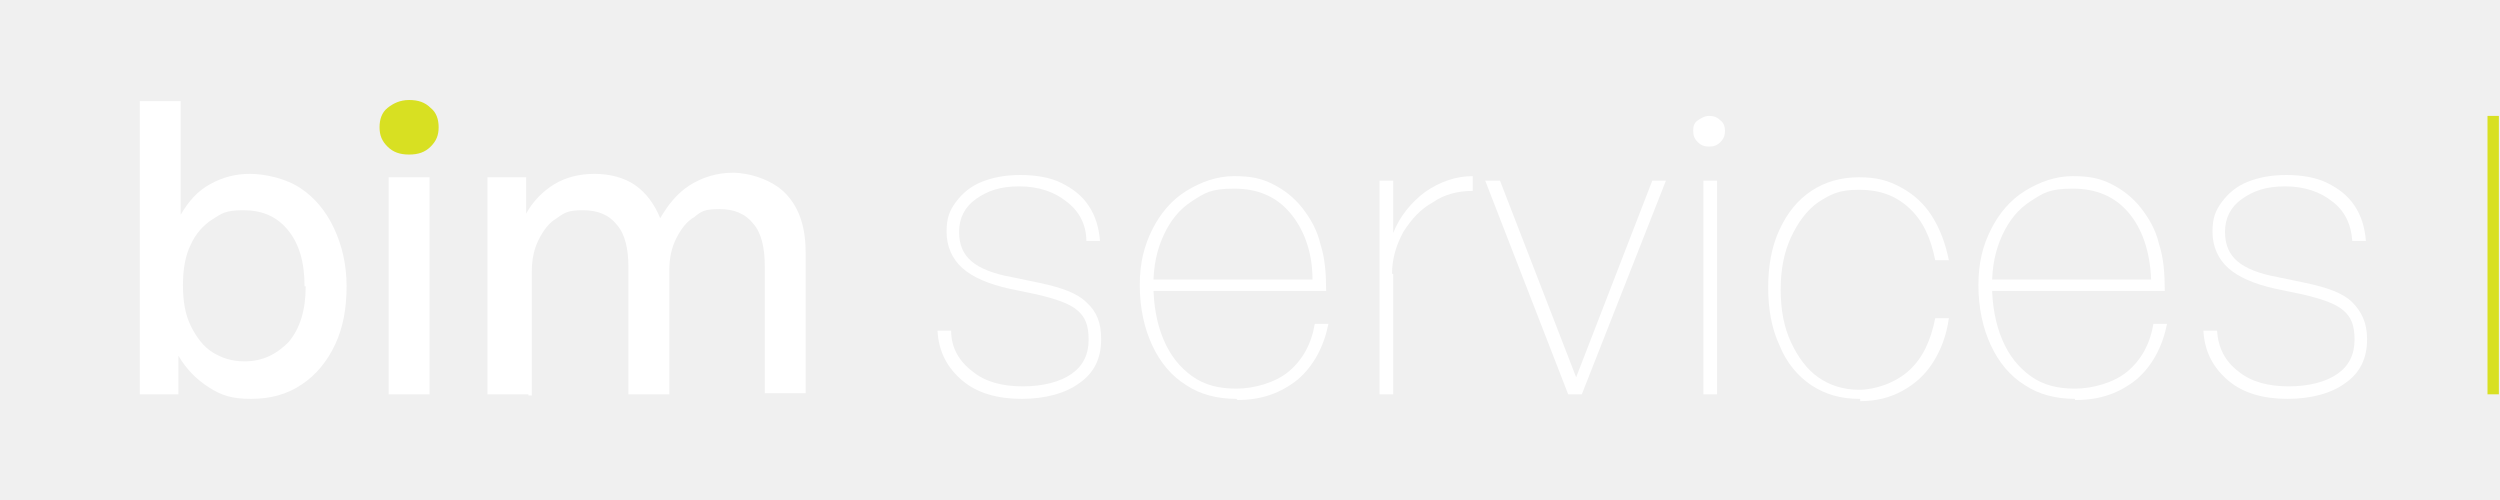
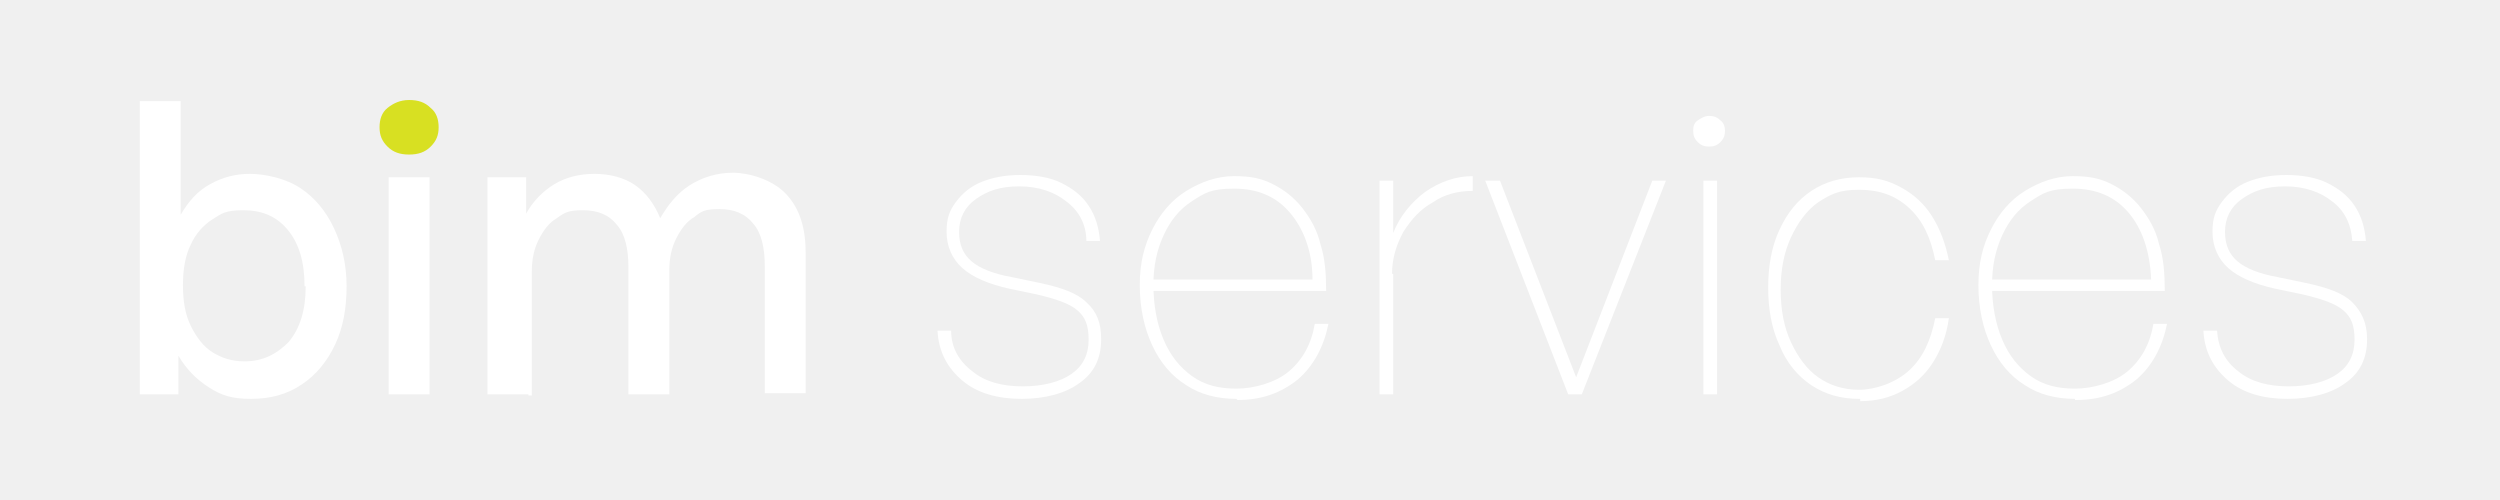
<svg xmlns="http://www.w3.org/2000/svg" id="Capa_1" version="1.1" viewBox="0 0 220 44">
  <defs>
    <style>
      .st0 {
        fill: #fff;
      }

      .st1 {
        fill: #d8e022;
      }
    </style>
  </defs>
  <path class="st0" d="M30.5,25.2c0,1.9-.3,3.6-1,5.1s-1.7,2.7-2.9,3.5c-1.3.9-2.8,1.3-4.5,1.3s-2.6-.3-3.7-1-2-1.6-2.7-2.8v3.4h-3.4V8.9h3.6v10c.7-1.2,1.5-2.1,2.6-2.7s2.2-.9,3.5-.9,3.2.4,4.5,1.3c1.2.8,2.2,2,2.9,3.5s1.1,3.2,1.1,5.1ZM26.8,25.2c0-2.2-.5-3.8-1.5-5s-2.3-1.7-3.9-1.7-1.9.3-2.7.8c-.8.5-1.5,1.3-1.9,2.2-.5,1-.7,2.2-.7,3.6s.2,2.6.7,3.6,1.1,1.8,1.9,2.3,1.7.8,2.8.8c1.6,0,2.8-.6,3.9-1.7,1-1.2,1.5-2.8,1.5-4.9h0Z" />
  <path class="st1" d="M38.6,11.2c0,.7-.2,1.2-.7,1.7s-1.1.7-1.9.7-1.4-.2-1.9-.7-.7-1-.7-1.7.2-1.3.7-1.7,1.1-.7,1.9-.7,1.4.2,1.9.7c.5.4.7,1,.7,1.7Z" />
  <rect class="st0" x="34.2" y="15.6" width="3.6" height="19.1" />
  <path class="st0" d="M46.5,34.7h-3.6V15.6h3.4v3.2c.6-1.1,1.5-2,2.5-2.6s2.2-.9,3.5-.9,2.6.3,3.6,1c1,.7,1.7,1.7,2.2,2.9.7-1.2,1.5-2.2,2.6-2.9,1.1-.7,2.4-1.1,3.8-1.1s3.5.6,4.7,1.9,1.7,3,1.7,5.2v12.3h-3.6v-11.2c0-1.6-.3-2.9-1-3.7-.7-.9-1.7-1.3-3-1.3s-1.6.2-2.2.7c-.7.4-1.2,1.1-1.6,1.9-.4.8-.6,1.7-.6,2.8v10.9h-3.6v-11.2c0-1.6-.3-2.9-1-3.7-.7-.9-1.7-1.3-3-1.3s-1.6.2-2.3.7c-.7.4-1.2,1.1-1.6,1.9s-.6,1.7-.6,2.8v10.9h-.3Z" />
  <path class="st0" d="M96.9,29.9c0,1.6-.6,2.9-1.9,3.8-1.2.9-3,1.4-5.1,1.4s-3.9-.5-5.2-1.6c-1.3-1.1-2.1-2.5-2.2-4.4h1.2c0,1.5.7,2.7,1.9,3.6,1.1.9,2.6,1.3,4.4,1.3s3.3-.4,4.3-1.1c1-.7,1.5-1.7,1.5-3s-.3-2-1-2.6-1.9-1-3.6-1.4l-2.4-.5c-1.8-.4-3.2-1-4.1-1.8s-1.4-1.9-1.4-3.2.3-1.9.8-2.6c.6-.8,1.3-1.4,2.3-1.8s2.1-.6,3.4-.6,2.6.2,3.6.7c1,.5,1.8,1.1,2.4,2s.9,1.9,1,3.1h-1.2c0-1.5-.7-2.7-1.8-3.5-1-.8-2.4-1.3-4.1-1.3s-2.8.4-3.8,1.1-1.5,1.7-1.5,2.9.4,2,1.1,2.6,1.9,1.1,3.6,1.4l2.4.5c1.9.4,3.3.9,4.1,1.7.9.8,1.3,1.8,1.3,3.2h0Z" />
  <path class="st0" d="M108.8,35.1c-1.7,0-3.2-.4-4.4-1.2-1.3-.8-2.3-2-3-3.5s-1.1-3.3-1.1-5.3.4-3.5,1.1-4.9,1.7-2.6,3-3.4,2.7-1.3,4.2-1.3,2.4.2,3.4.7,1.9,1.2,2.6,2.1,1.3,1.9,1.6,3.2c.4,1.2.5,2.6.5,4.1h-15.8v-1h14.6c0-2.5-.8-4.5-2-5.9s-2.8-2.1-4.9-2.1-2.6.4-3.7,1.1-1.9,1.7-2.5,3-.9,2.7-.9,4.4.3,3.4.9,4.8c.6,1.4,1.4,2.4,2.5,3.2s2.4,1.1,3.9,1.1,3.4-.5,4.6-1.5,2-2.4,2.3-4.2h1.2c-.4,2-1.3,3.7-2.7,4.9-1.5,1.2-3.2,1.8-5.3,1.8h0Z" />
  <path class="st0" d="M122.6,24.1v10.6h-1.2V15.9h1.2v4.6c.6-1.5,1.6-2.7,2.8-3.6,1.3-.9,2.7-1.4,4.2-1.4v1.3c-1.3,0-2.5.3-3.5,1-1.1.6-1.9,1.5-2.6,2.6-.6,1.1-1,2.3-1,3.7h0Z" />
  <path class="st0" d="M146.6,15.9l-7.4,18.8h-1.2l-7.3-18.8h1.3l6.7,17.3,6.7-17.3h1.3s-.1,0-.1,0Z" />
  <path class="st0" d="M151.8,11.5c0,.4-.1.7-.4,1-.3.3-.6.4-1,.4s-.7-.1-1-.4c-.3-.3-.4-.6-.4-1s.1-.7.4-.9c.3-.2.6-.4,1-.4s.7.1,1,.4c.3.2.4.6.4.9Z" />
  <rect class="st0" x="149.9" y="15.9" width="1.2" height="18.8" />
-   <path class="st0" d="M163.6,35.1c-1.6,0-3-.4-4.2-1.2s-2.2-2-2.8-3.5c-.7-1.5-1-3.2-1-5.1s.3-3.6,1-5.1,1.6-2.6,2.8-3.4,2.6-1.2,4.2-1.2,2.6.3,3.7.9,2,1.4,2.7,2.5,1.2,2.4,1.5,3.9h-1.2c-.4-2-1.1-3.5-2.3-4.6s-2.6-1.6-4.4-1.6-2.5.4-3.6,1.1c-1,.7-1.8,1.8-2.4,3.1-.6,1.3-.9,2.8-.9,4.6s.3,3.3.9,4.6c.6,1.3,1.4,2.4,2.4,3.1s2.2,1.1,3.6,1.1,3.2-.6,4.4-1.7c1.2-1.1,1.9-2.6,2.3-4.6h1.2c-.2,1.5-.7,2.8-1.4,3.9-.7,1.1-1.6,1.9-2.7,2.5s-2.3.9-3.7.9v-.2h-.1Z" />
+   <path class="st0" d="M163.6,35.1c-1.6,0-3-.4-4.2-1.2s-2.2-2-2.8-3.5c-.7-1.5-1-3.2-1-5.1s.3-3.6,1-5.1,1.6-2.6,2.8-3.4,2.6-1.2,4.2-1.2,2.6.3,3.7.9,2,1.4,2.7,2.5,1.2,2.4,1.5,3.9h-1.2c-.4-2-1.1-3.5-2.3-4.6s-2.6-1.6-4.4-1.6-2.5.4-3.6,1.1c-1,.7-1.8,1.8-2.4,3.1-.6,1.3-.9,2.8-.9,4.6s.3,3.3.9,4.6c.6,1.3,1.4,2.4,2.4,3.1s2.2,1.1,3.6,1.1,3.2-.6,4.4-1.7c1.2-1.1,1.9-2.6,2.3-4.6h1.2c-.2,1.5-.7,2.8-1.4,3.9-.7,1.1-1.6,1.9-2.7,2.5s-2.3.9-3.7.9v-.2s-.1,0-.1,0Z" />
  <path class="st0" d="M182.6,35.1c-1.7,0-3.2-.4-4.4-1.2-1.3-.8-2.3-2-3-3.5s-1.1-3.3-1.1-5.3.4-3.5,1.1-4.9c.7-1.4,1.7-2.6,3-3.4s2.7-1.3,4.2-1.3,2.4.2,3.4.7,1.9,1.2,2.6,2.1c.7.9,1.3,1.9,1.6,3.2.4,1.2.5,2.6.5,4.1h-15.8v-1h14.6c-.1-2.5-.8-4.5-2-5.9s-2.8-2.1-4.9-2.1-2.6.4-3.7,1.1c-1.1.7-1.9,1.7-2.5,3s-.9,2.7-.9,4.4.3,3.4.9,4.8c.6,1.4,1.4,2.4,2.5,3.2s2.4,1.1,3.9,1.1,3.4-.5,4.6-1.5c1.2-1,2-2.4,2.3-4.2h1.2c-.4,2-1.3,3.7-2.7,4.9-1.5,1.2-3.2,1.8-5.3,1.8h-.1Z" />
  <path class="st0" d="M208.3,29.9c0,1.6-.6,2.9-1.9,3.8-1.2.9-3,1.4-5.1,1.4s-3.9-.5-5.2-1.6-2.1-2.5-2.2-4.4h1.2c.1,1.5.7,2.7,1.9,3.6,1.1.9,2.6,1.3,4.4,1.3s3.3-.4,4.3-1.1c1-.7,1.5-1.7,1.5-3s-.3-2-1-2.6-1.9-1-3.6-1.4l-2.4-.5c-1.8-.4-3.2-1-4.1-1.8-.9-.8-1.4-1.9-1.4-3.2s.3-1.9.8-2.6c.6-.8,1.3-1.4,2.3-1.8s2.1-.6,3.4-.6,2.6.2,3.6.7c1,.5,1.8,1.1,2.4,2,.6.9.9,1.9,1,3.1h-1.2c-.1-1.5-.7-2.7-1.8-3.5-1-.8-2.4-1.3-4.1-1.3s-2.8.4-3.8,1.1-1.5,1.7-1.5,2.9.4,2,1.1,2.6c.7.6,1.9,1.1,3.6,1.4l2.4.5c1.9.4,3.3.9,4.1,1.7s1.3,1.8,1.3,3.2h0Z" />
-   <rect class="st1" x="218.9" y="10.2" width="1" height="24.5" />
</svg>
